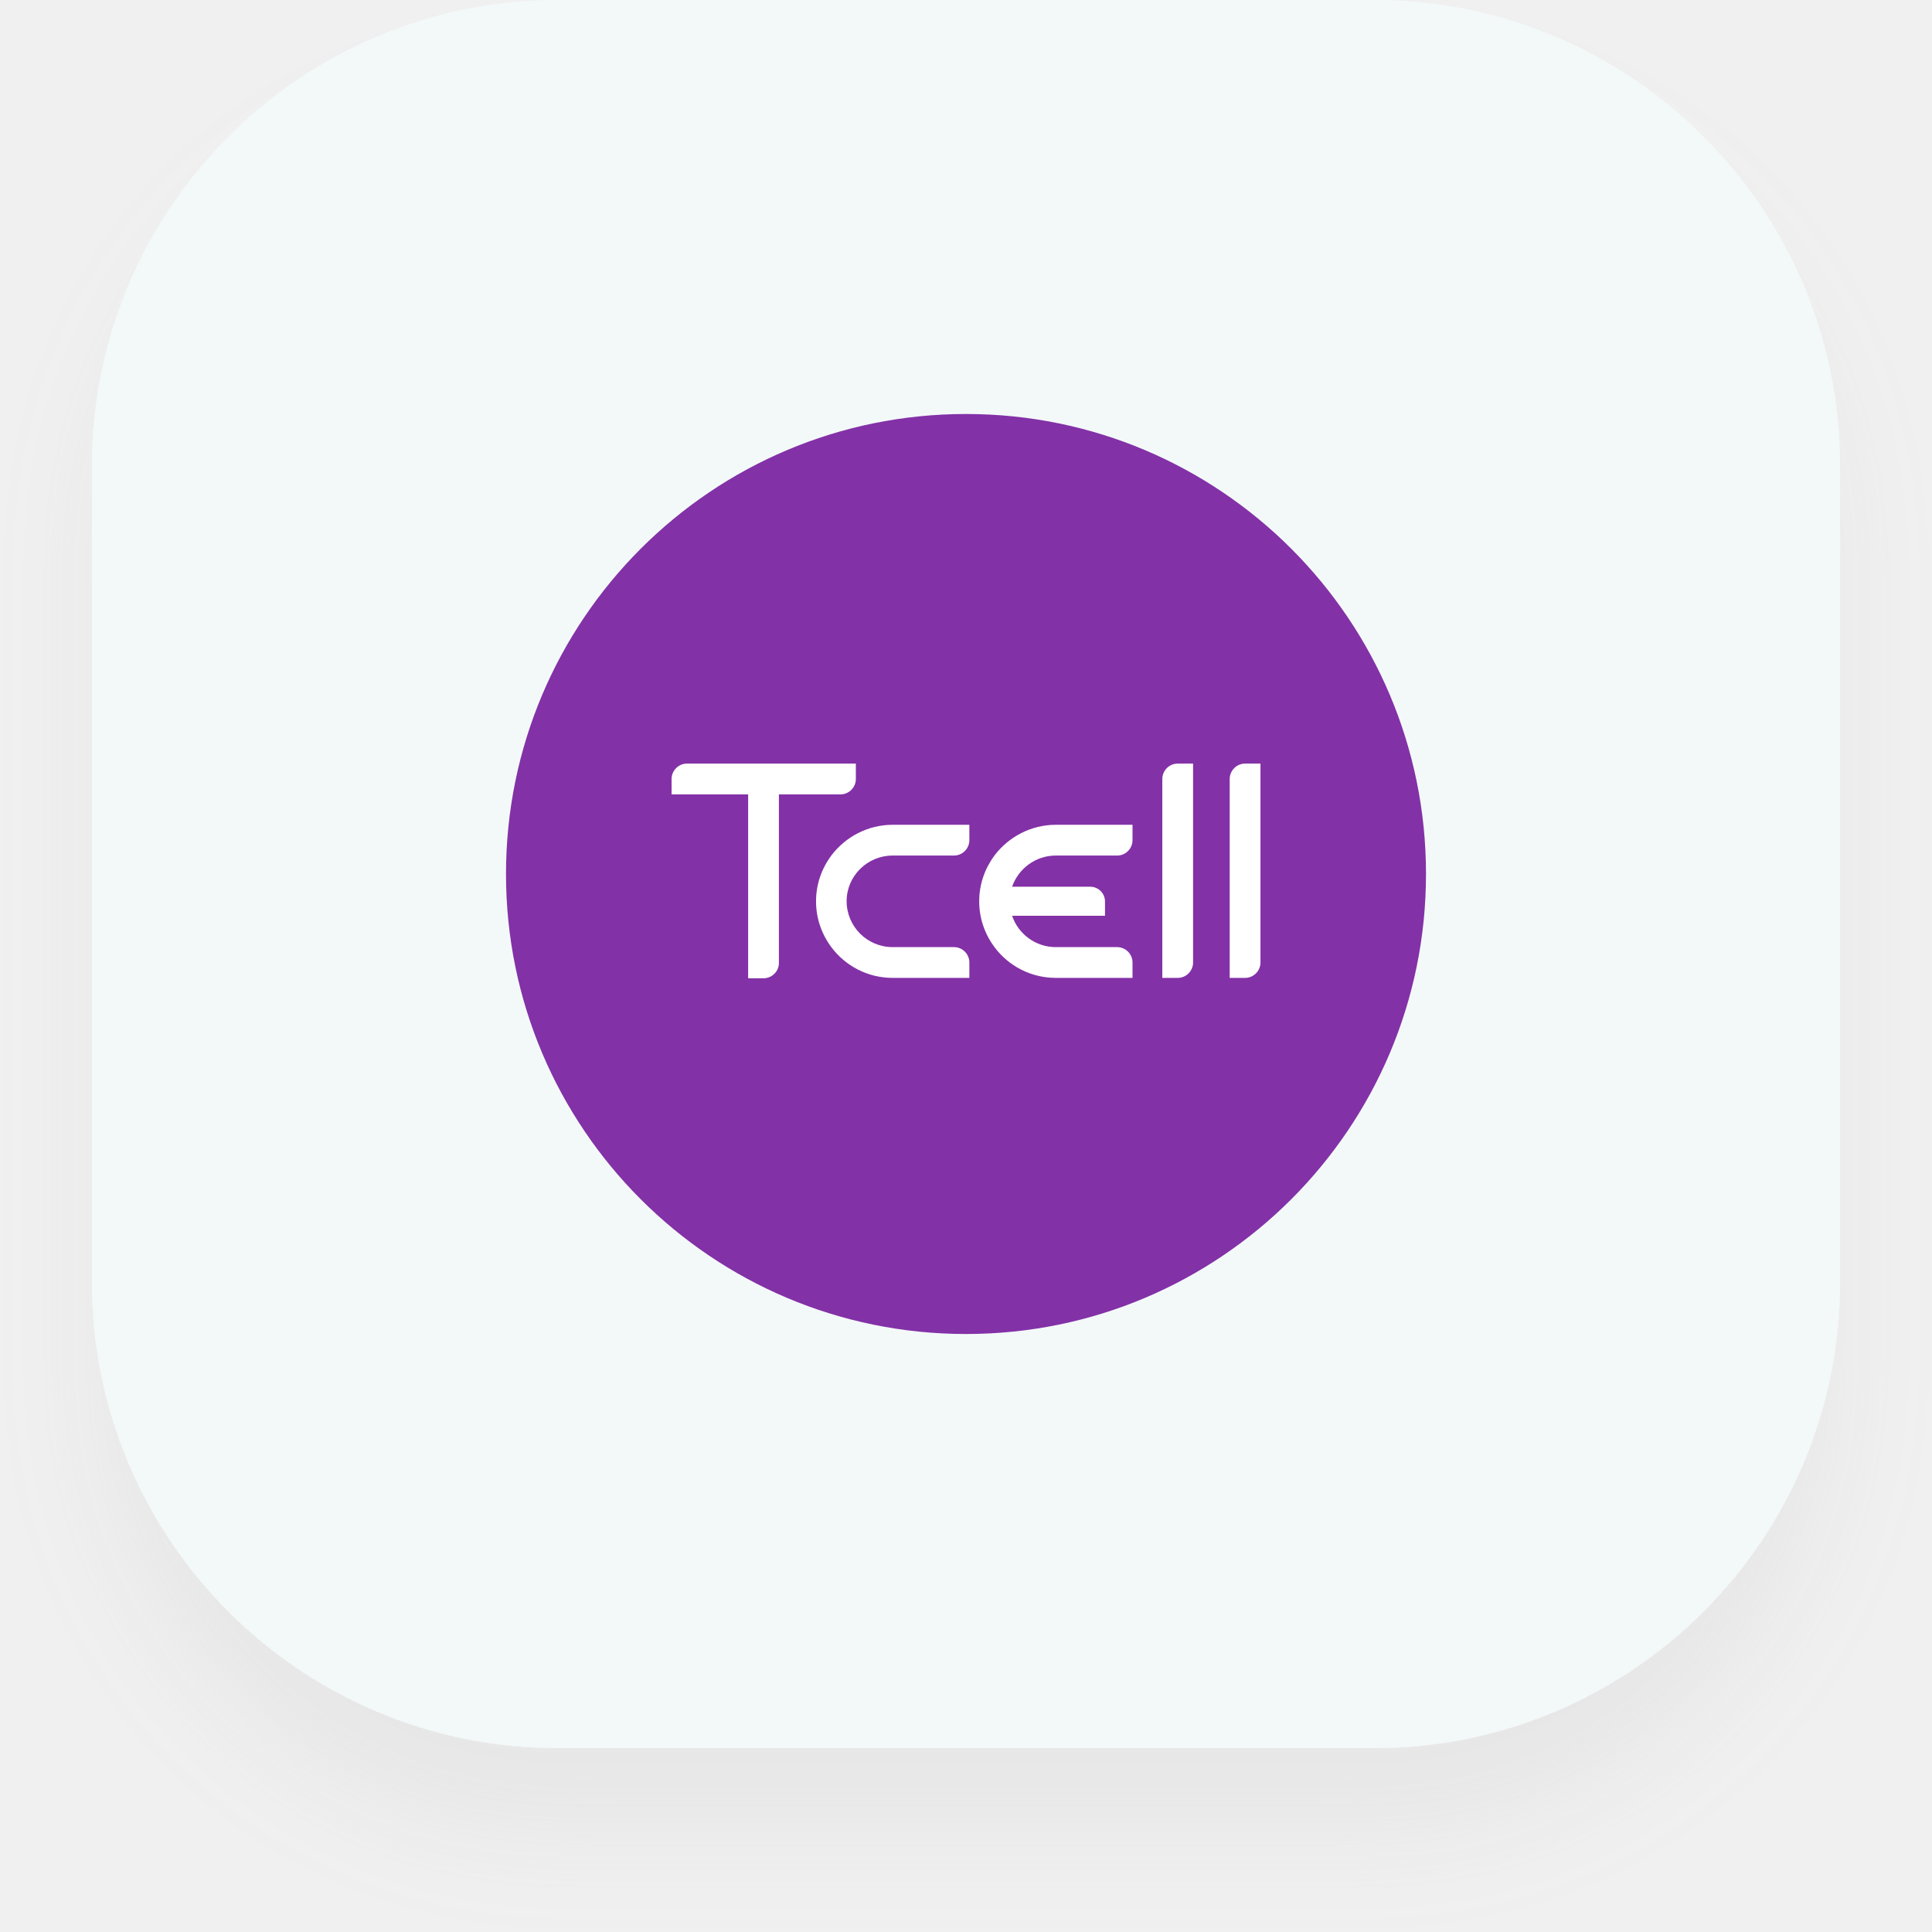
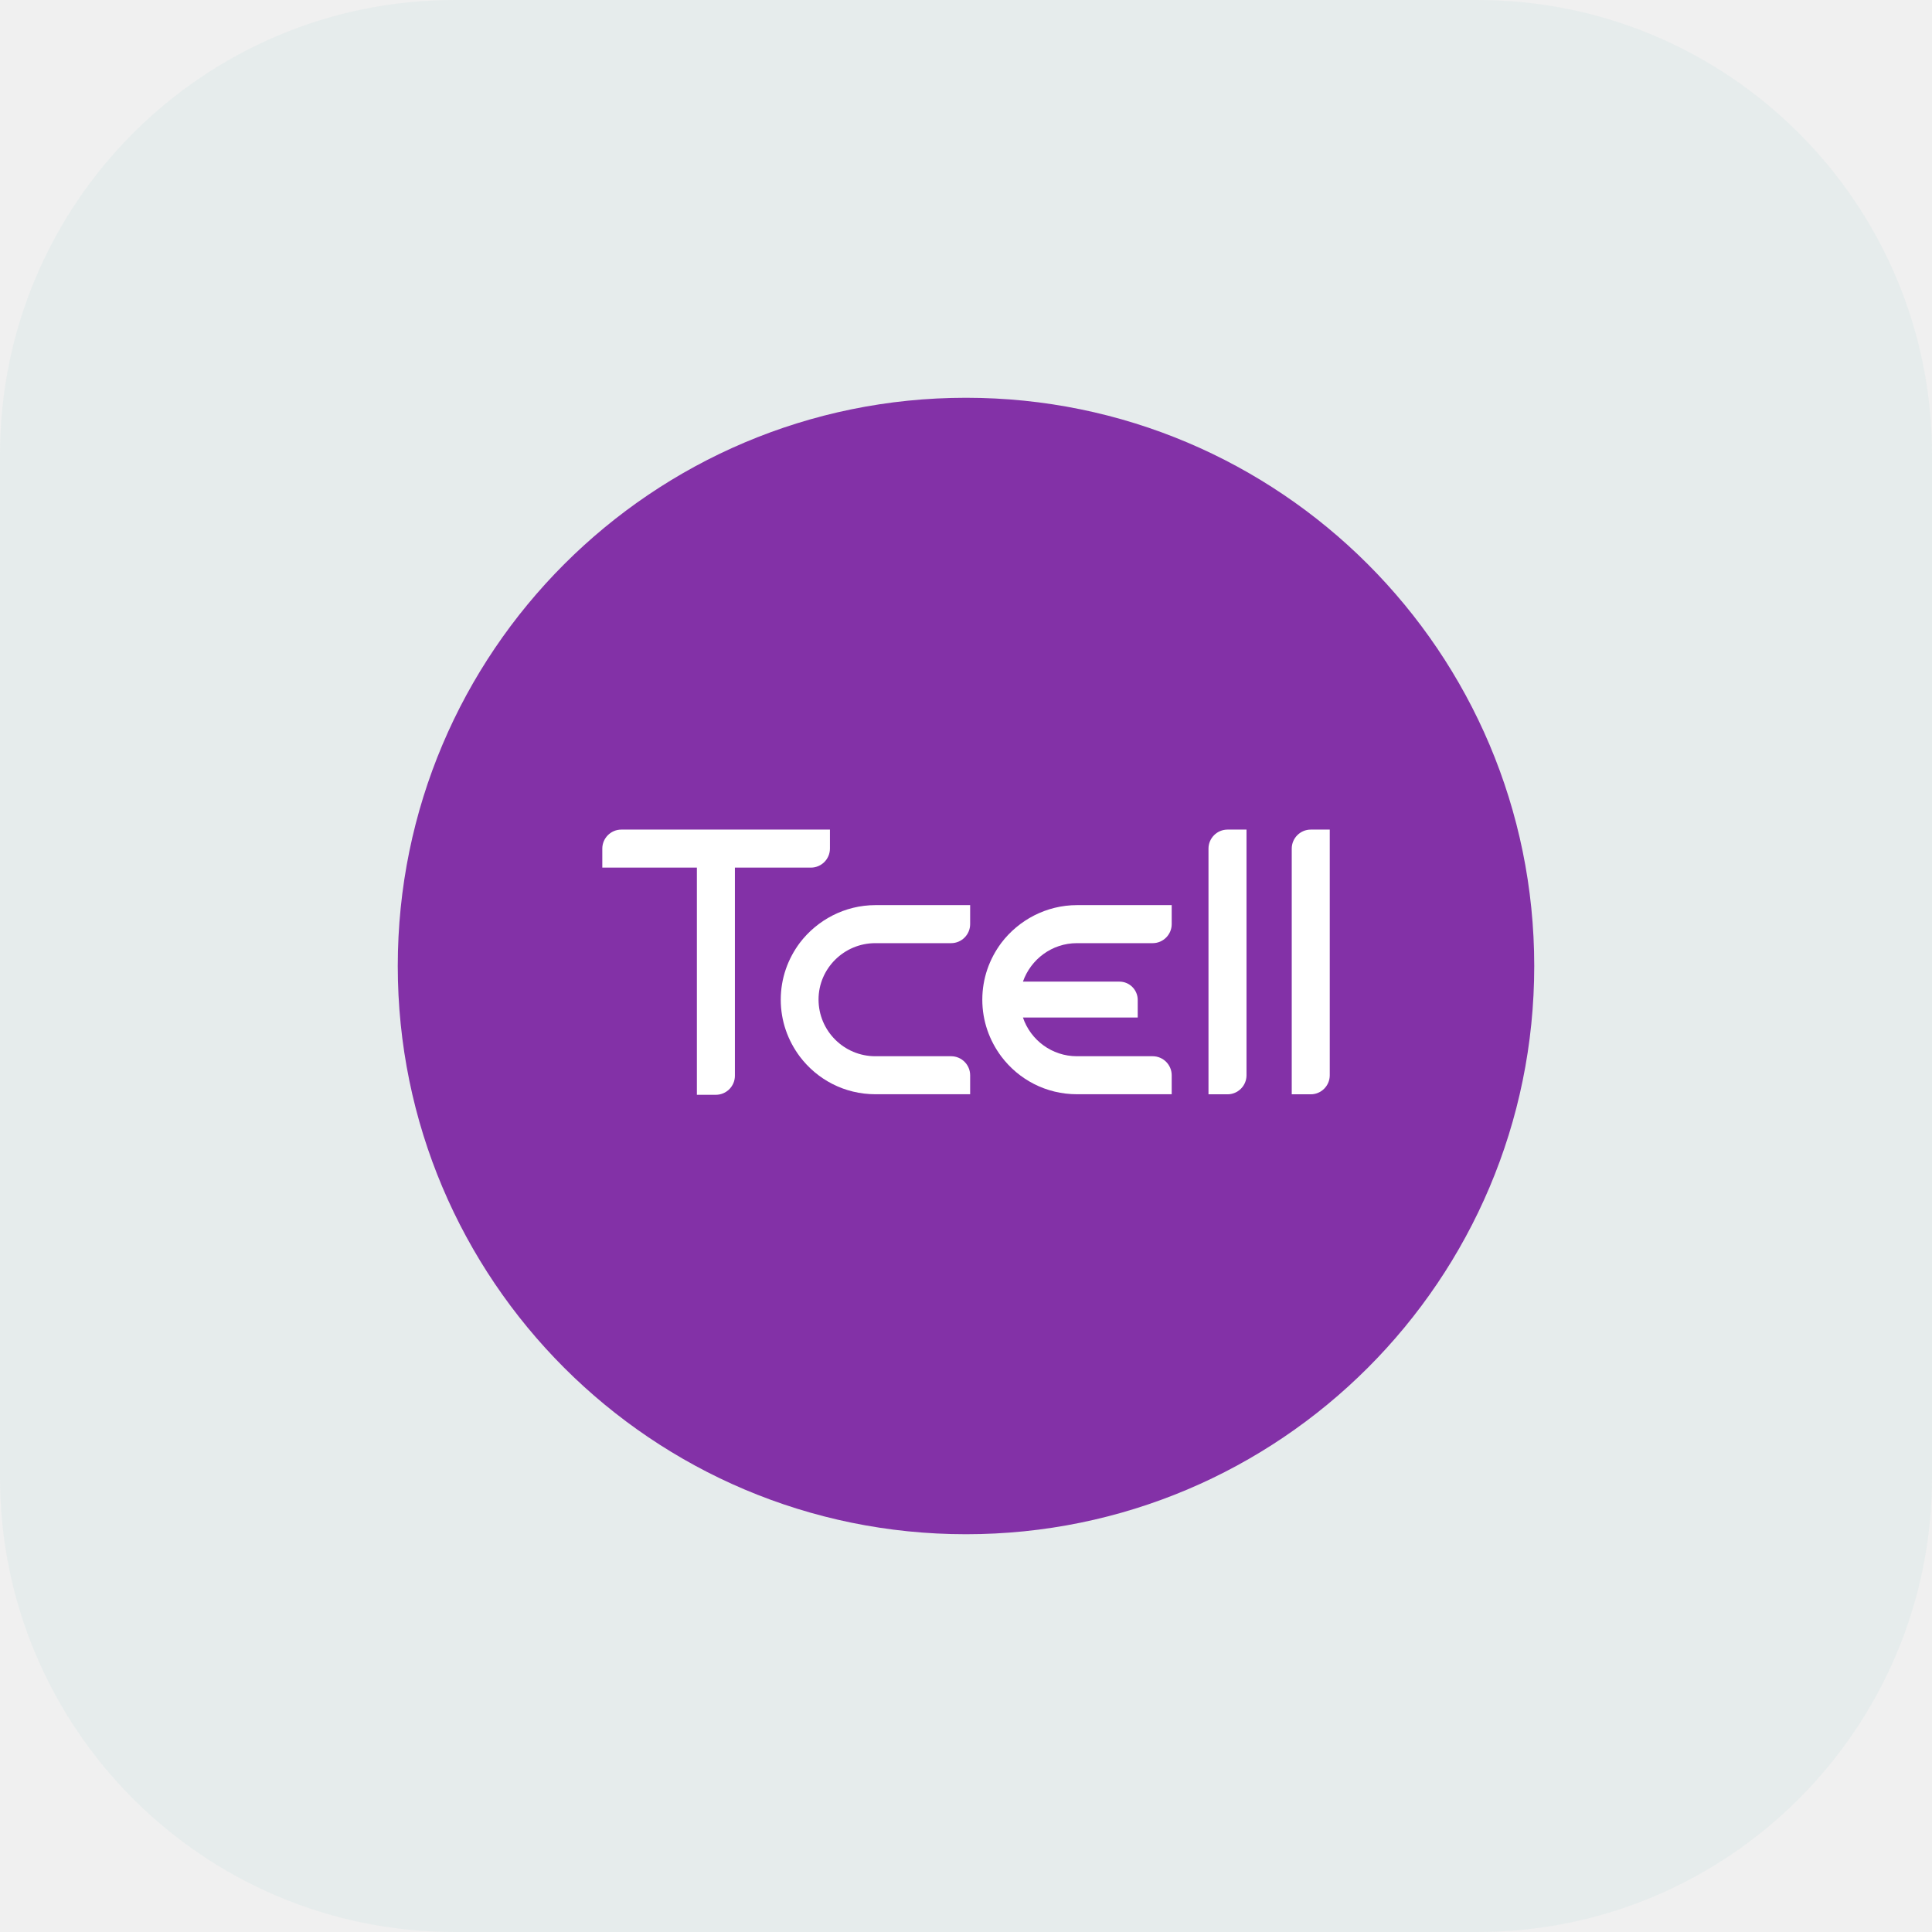
- <svg xmlns="http://www.w3.org/2000/svg" width="84" height="84" viewBox="0 0 84 84" fill="none">
-   <g filter="url(#filter0_d_1_10873)">
-     <rect x="4" width="76" height="76" rx="20.267" fill="#F3F9F9" />
-   </g>
-   <circle cx="42" cy="38" r="20" fill="#8331A7" />
-   <path d="M51.204 33.2C50.836 33.2 50.535 33.502 50.535 33.87V42.517H51.204C51.572 42.517 51.873 42.216 51.873 41.848V33.2H51.204Z" fill="white" />
-   <path d="M54.134 33.2C53.766 33.2 53.465 33.502 53.465 33.87V42.517H54.134C54.502 42.517 54.803 42.216 54.803 41.848V33.2H54.134Z" fill="white" />
-   <path d="M38.809 37.198H41.477C41.845 37.198 42.146 36.897 42.146 36.529V35.86H38.817C37.73 35.86 36.76 36.386 36.15 37.189C35.731 37.75 35.48 38.435 35.48 39.188C35.48 39.941 35.731 40.627 36.15 41.187C36.76 41.998 37.722 42.517 38.817 42.517H42.146V41.848C42.146 41.48 41.845 41.179 41.477 41.179H38.809C37.705 41.179 36.81 40.284 36.81 39.18C36.81 38.093 37.705 37.198 38.809 37.198Z" fill="white" />
-   <path d="M29.868 33.2C29.5 33.2 29.199 33.502 29.199 33.87V34.539H32.528V42.534H33.197C33.565 42.534 33.866 42.233 33.866 41.865V34.539H36.542C36.91 34.539 37.211 34.237 37.211 33.87V33.2H29.868Z" fill="white" />
-   <path d="M45.903 37.198H48.571C48.939 37.198 49.24 36.897 49.24 36.529V35.86H45.911C44.824 35.86 43.854 36.386 43.243 37.189C42.825 37.75 42.574 38.435 42.574 39.188C42.574 39.941 42.825 40.627 43.243 41.187C43.854 41.998 44.816 42.517 45.911 42.517H49.24V41.848C49.24 41.48 48.939 41.179 48.571 41.179H45.903C45.025 41.179 44.272 40.61 44.004 39.815H48.044V39.197C48.044 38.845 47.759 38.553 47.4 38.553H44.004C44.28 37.766 45.025 37.198 45.903 37.198Z" fill="white" />
-   <defs>
-     <filter id="filter0_d_1_10873" x="0" y="0" width="84" height="84" filterUnits="userSpaceOnUse" color-interpolation-filters="sRGB">
-       <feFlood flood-opacity="0" result="BackgroundImageFix" />
-       <feColorMatrix in="SourceAlpha" type="matrix" values="0 0 0 0 0 0 0 0 0 0 0 0 0 0 0 0 0 0 127 0" result="hardAlpha" />
-       <feOffset dy="4" />
-       <feGaussianBlur stdDeviation="2" />
-       <feComposite in2="hardAlpha" operator="out" />
-       <feColorMatrix type="matrix" values="0 0 0 0 0.621 0 0 0 0 0.621 0 0 0 0 0.621 0 0 0 0.1 0" />
-       <feBlend mode="normal" in2="BackgroundImageFix" result="effect1_dropShadow_1_10873" />
-       <feBlend mode="normal" in="SourceGraphic" in2="effect1_dropShadow_1_10873" result="shape" />
-     </filter>
-   </defs>
+ <svg xmlns="http://www.w3.org/2000/svg" width="68" height="68" viewBox="0 0 68 68" fill="none">
+   <rect width="68" height="68" rx="16" fill="#47AAAF" fill-opacity="0.06" />
+   <circle cx="34" cy="34" r="20" fill="#8331A7" />
+   <path d="M43.204 29.199C42.836 29.199 42.535 29.5 42.535 29.868V38.516H43.204C43.572 38.516 43.873 38.215 43.873 37.847V29.199H43.204Z" fill="white" />
+   <path d="M46.134 29.199C45.766 29.199 45.465 29.5 45.465 29.868V38.516H46.134C46.502 38.516 46.803 38.215 46.803 37.847V29.199H46.134Z" fill="white" />
+   <path d="M30.809 33.196H33.477C33.845 33.196 34.146 32.895 34.146 32.526V31.857H30.817C29.73 31.857 28.76 32.384 28.149 33.187C27.731 33.748 27.48 34.433 27.48 35.186C27.48 35.939 27.731 36.624 28.149 37.185C28.76 37.996 29.722 38.514 30.817 38.514H34.146V37.846C34.146 37.477 33.845 37.176 33.477 37.176H30.809C29.705 37.176 28.81 36.282 28.81 35.178C28.81 34.09 29.705 33.196 30.809 33.196Z" fill="white" />
+   <path d="M21.868 29.199C21.5 29.199 21.199 29.5 21.199 29.868V30.537H24.528V38.533H25.197C25.565 38.533 25.866 38.231 25.866 37.864V30.537H28.542C28.91 30.537 29.211 30.236 29.211 29.868V29.199H21.868Z" fill="white" />
+   <path d="M37.903 33.196H40.571C40.939 33.196 41.24 32.895 41.24 32.526V31.857H37.911C36.824 31.857 35.854 32.384 35.243 33.187C34.825 33.748 34.574 34.433 34.574 35.186C34.574 35.939 34.825 36.624 35.243 37.185C35.854 37.996 36.816 38.514 37.911 38.514H41.24V37.846C41.24 37.477 40.939 37.176 40.571 37.176H37.903C37.025 37.176 36.272 36.608 36.004 35.813H40.044V35.194C40.044 34.843 39.759 34.55 39.4 34.55H36.004C36.28 33.764 37.025 33.196 37.903 33.196Z" fill="white" />
</svg>
